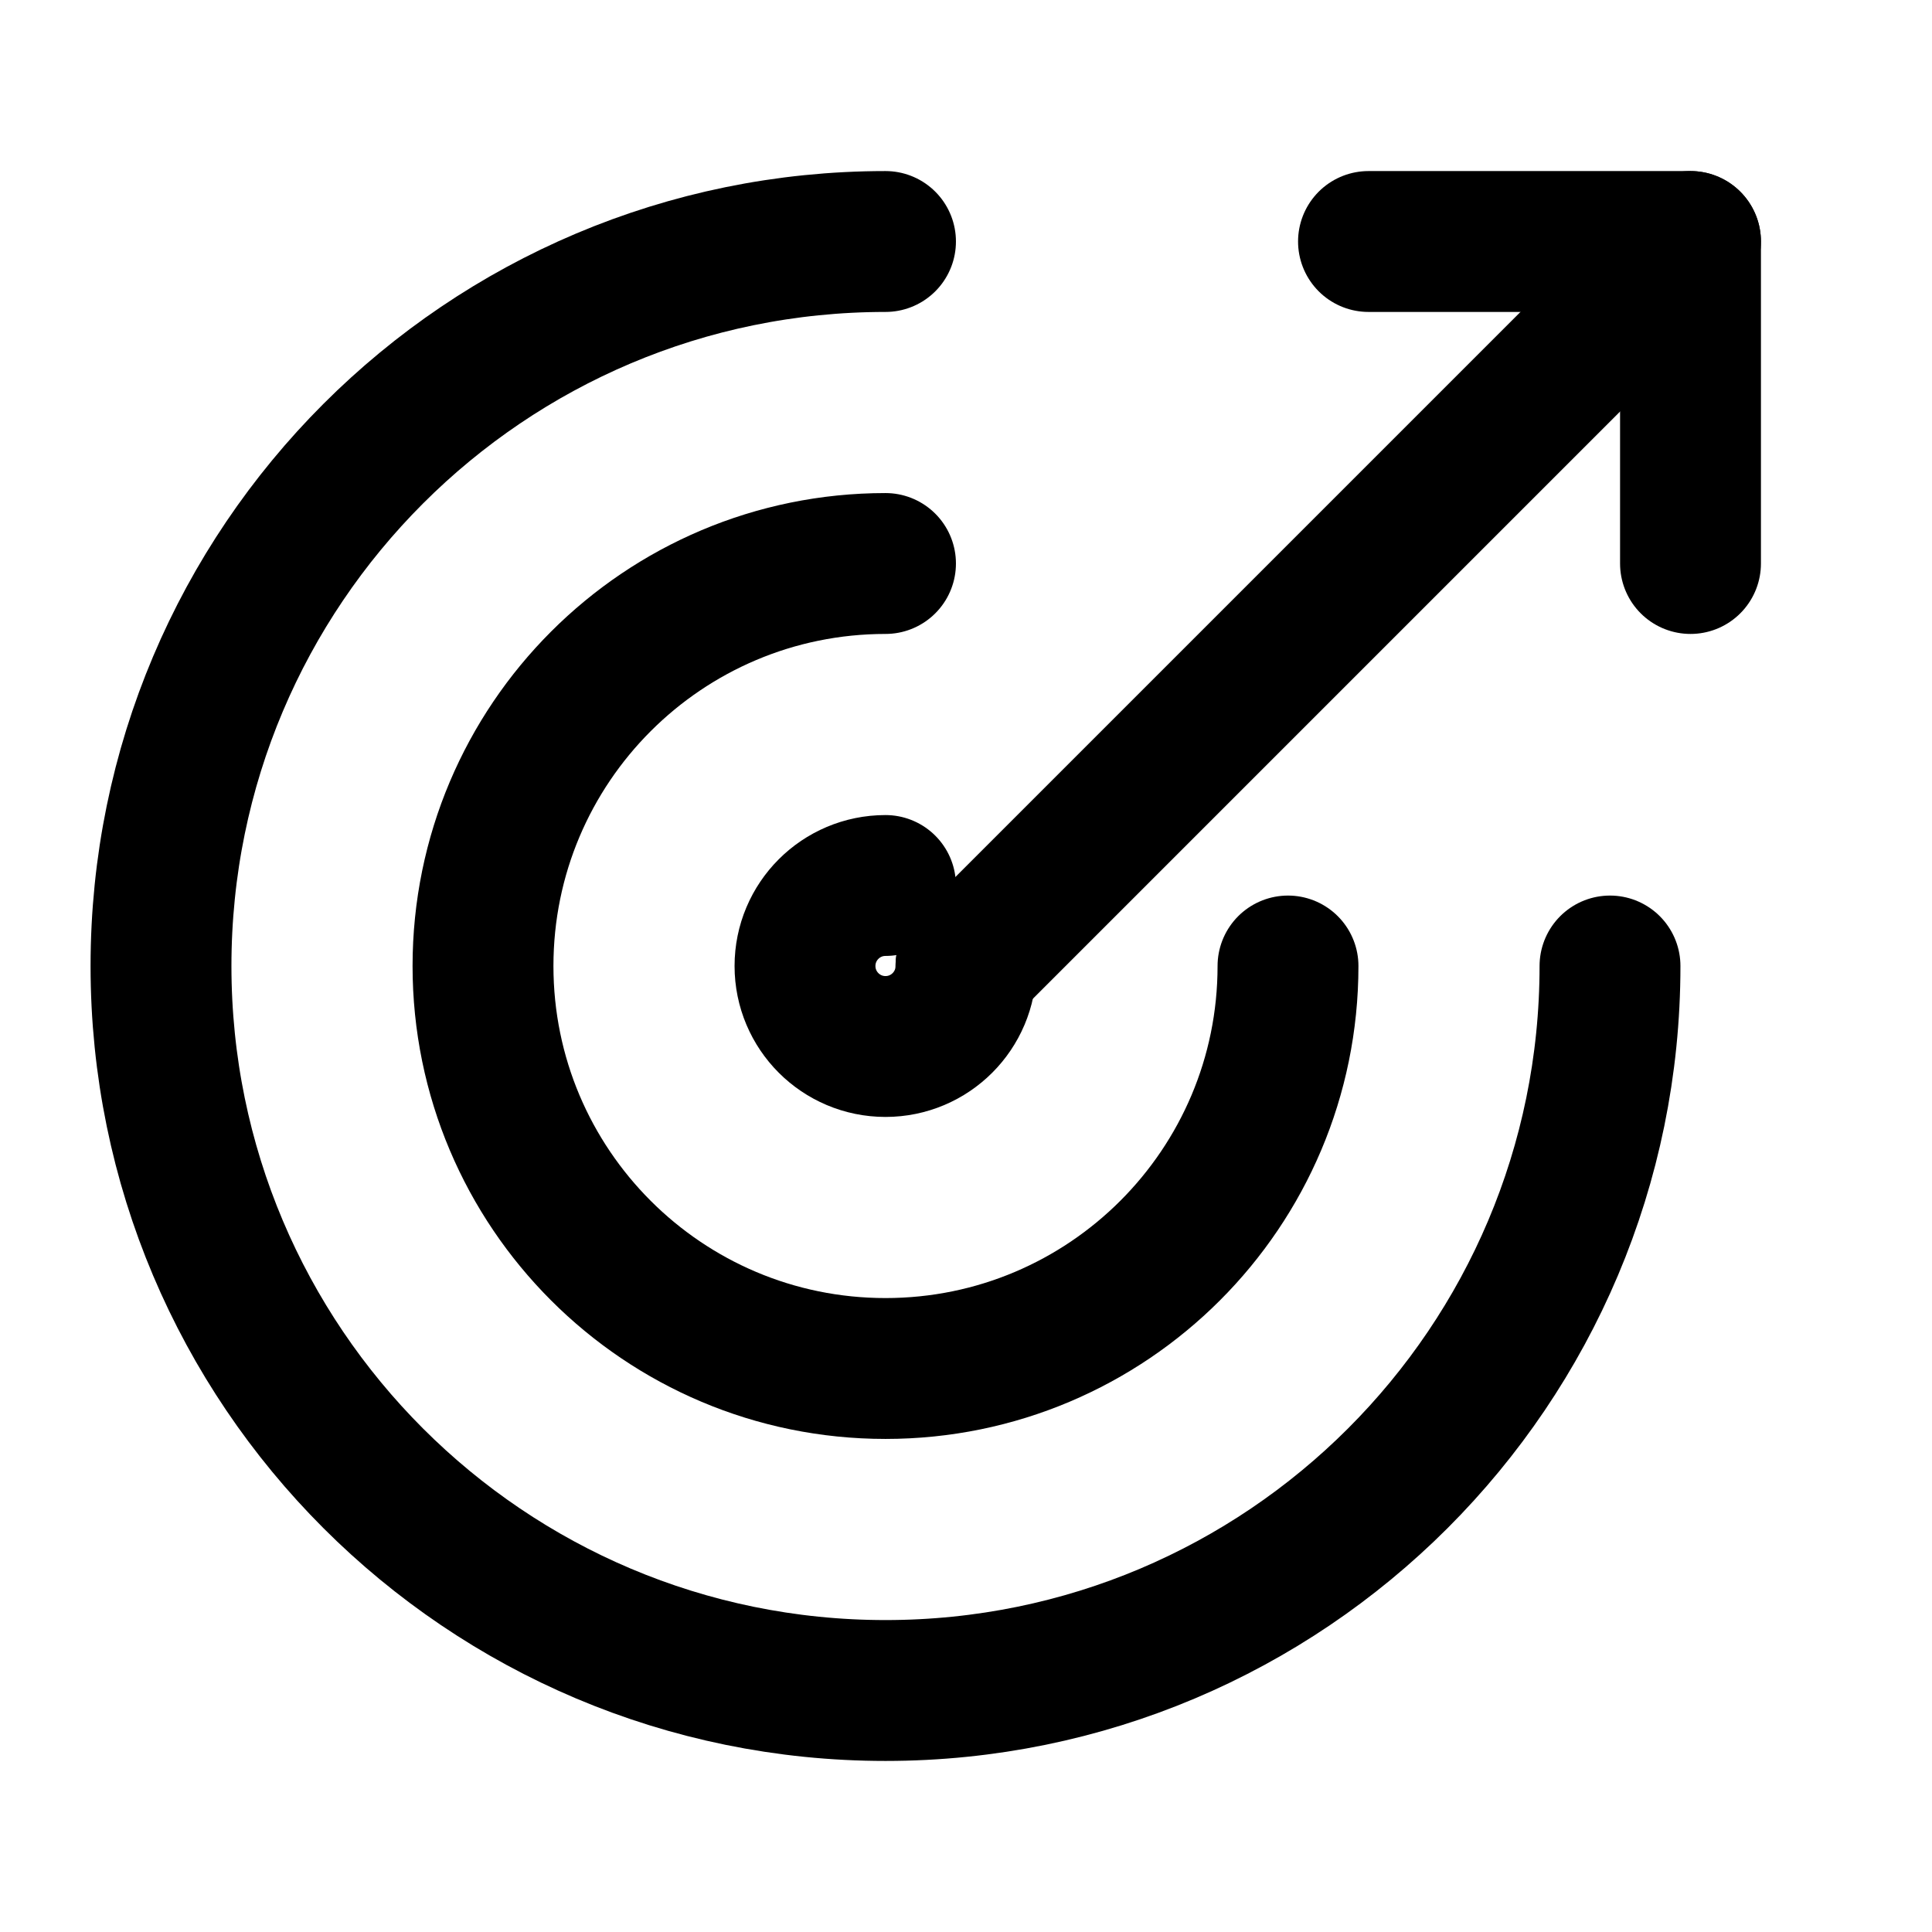
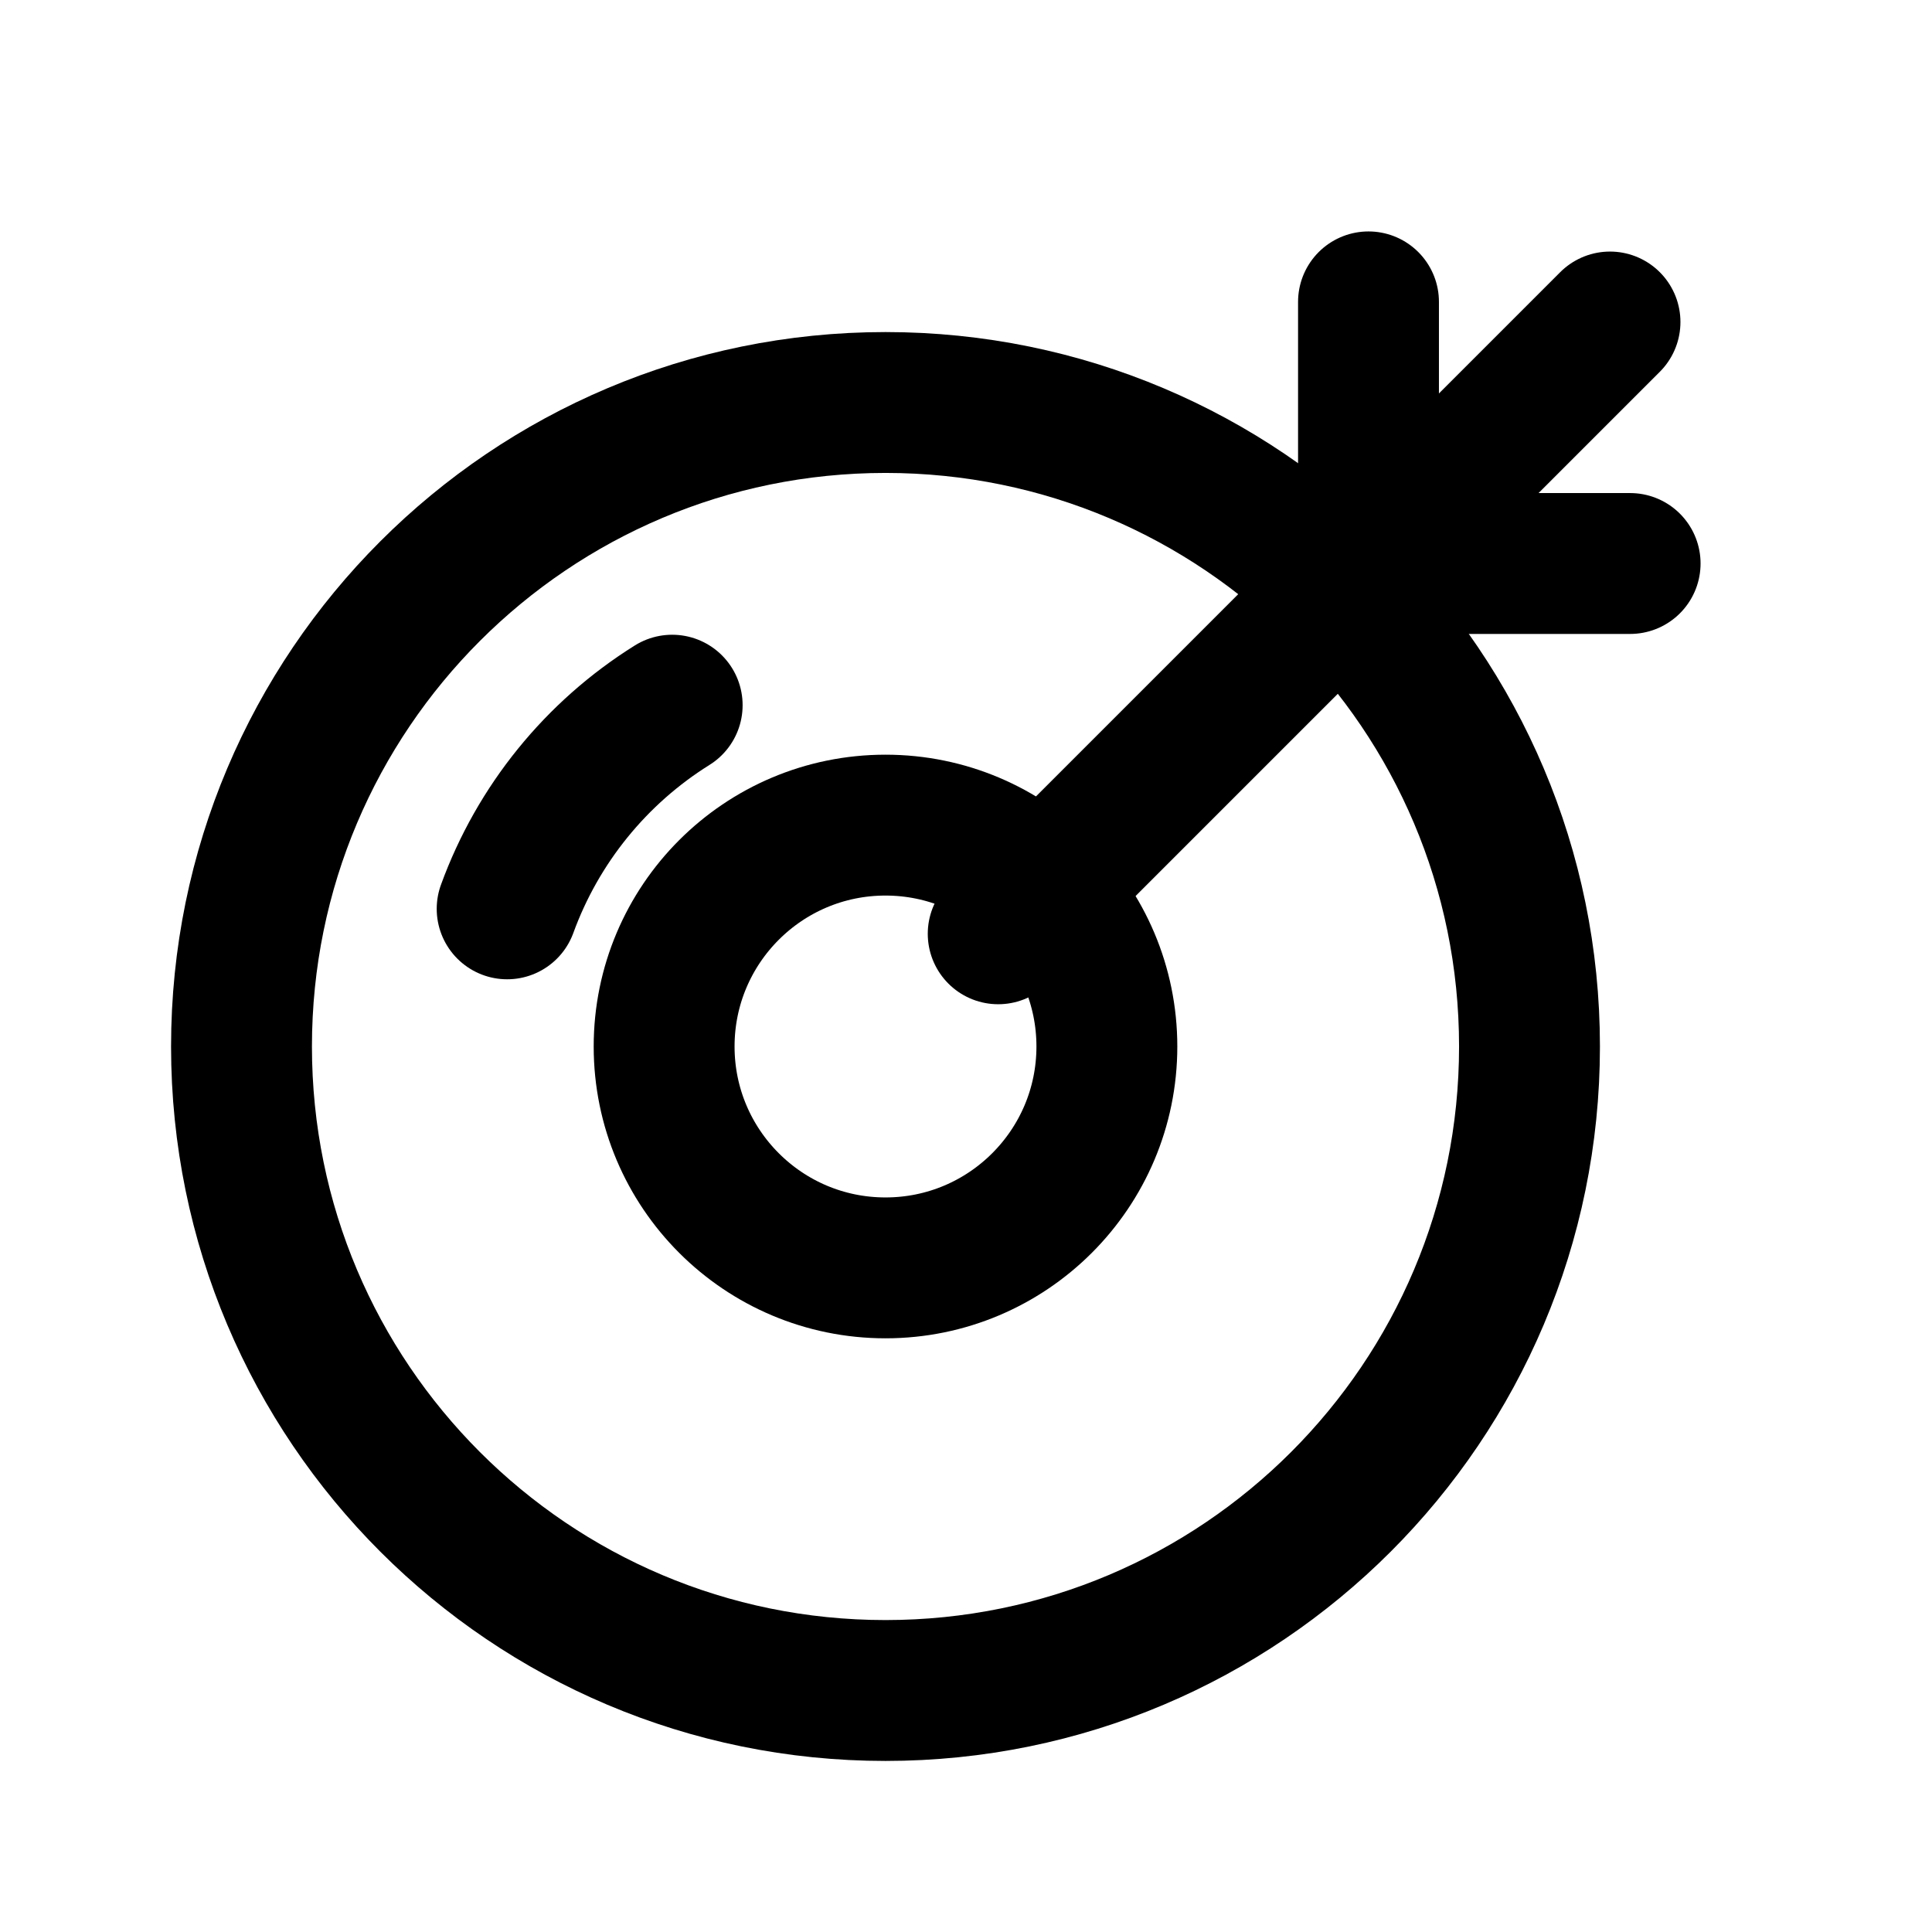
<svg xmlns="http://www.w3.org/2000/svg" viewBox="0 0 24 24" fill="none" stroke="currentColor" stroke-width="1.75" stroke-linecap="round" stroke-linejoin="round">
-   <path d="M11 3a9 9 0 1 0 9 9" />
-   <path d="M11 7a5 5 0 1 0 5 5" />
-   <path d="M11 11a1 1 0 1 0 1 1" />
-   <path d="M12 12 21 3" />
-   <path d="M17 3h4v4" />
+   <path d="M3 13a8 8 0 1 0 16 0 8 8 0 1 0 -16 0Z" />
+   <path d="M8.25 13a2.75 2.75 0 1 0 5.5 0 2.75 2.75 0 1 0 -5.5 0Z" />
+   <path d="M12.4 11.6L20 4" />
+   <path d="M17 7L17 3.75" />
+   <path d="M17 7L20.25 7" />
+   <path d="M6.3 11.29A5 5 0 0 1 8.35 8.76" />
</svg>
